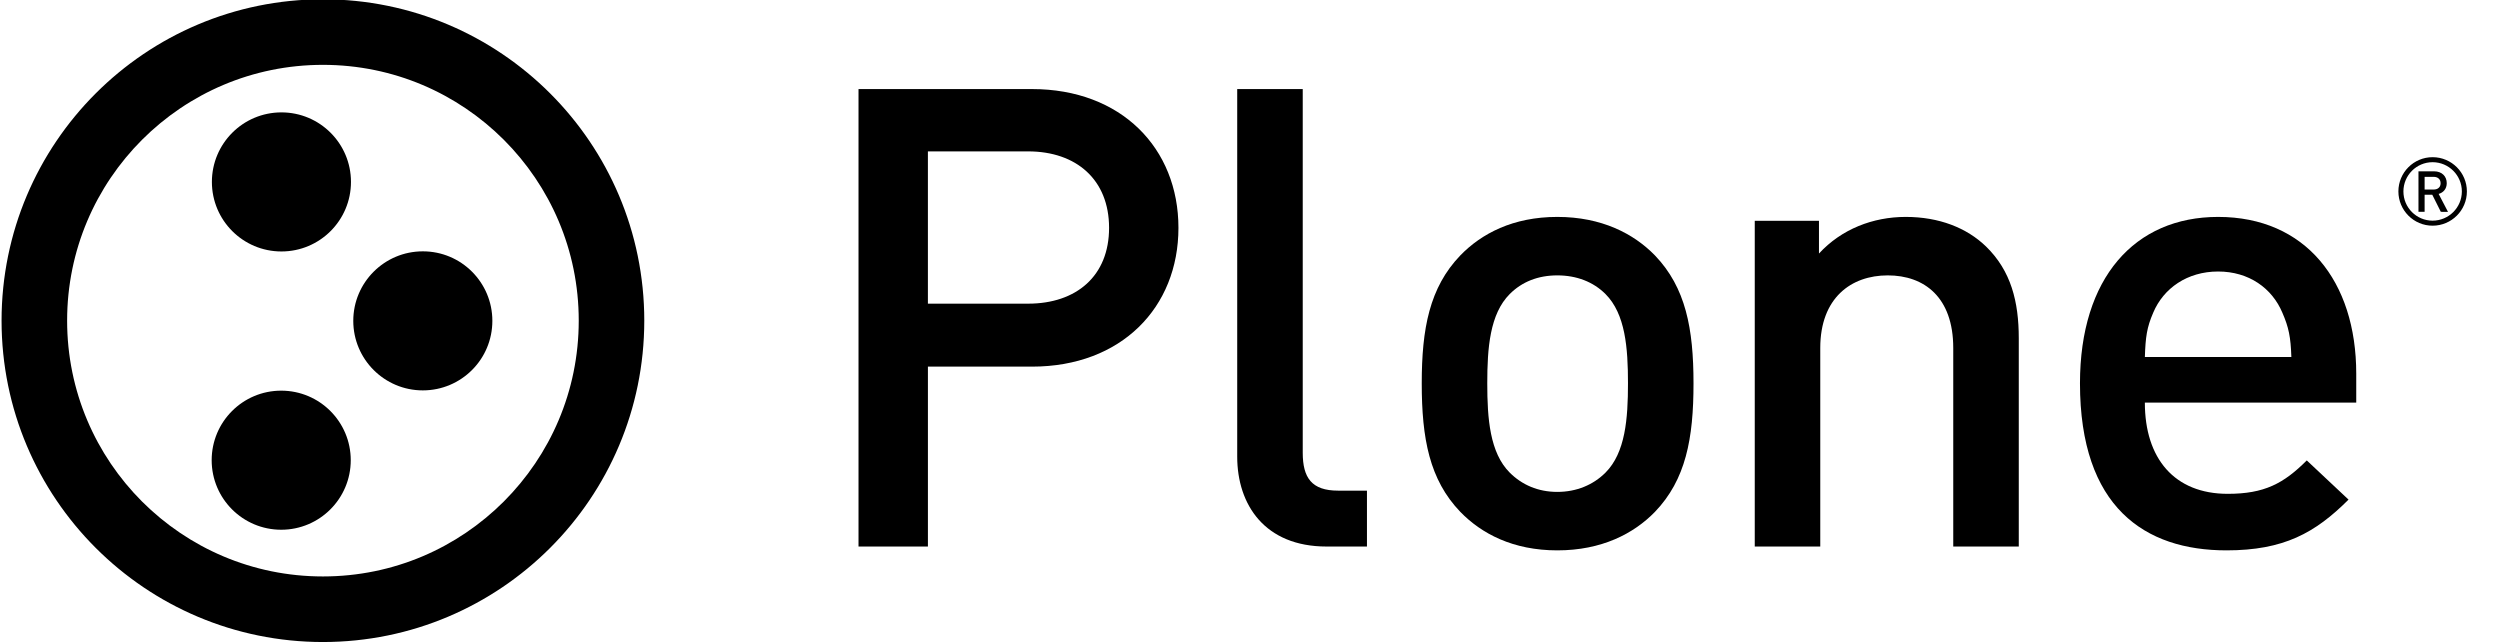
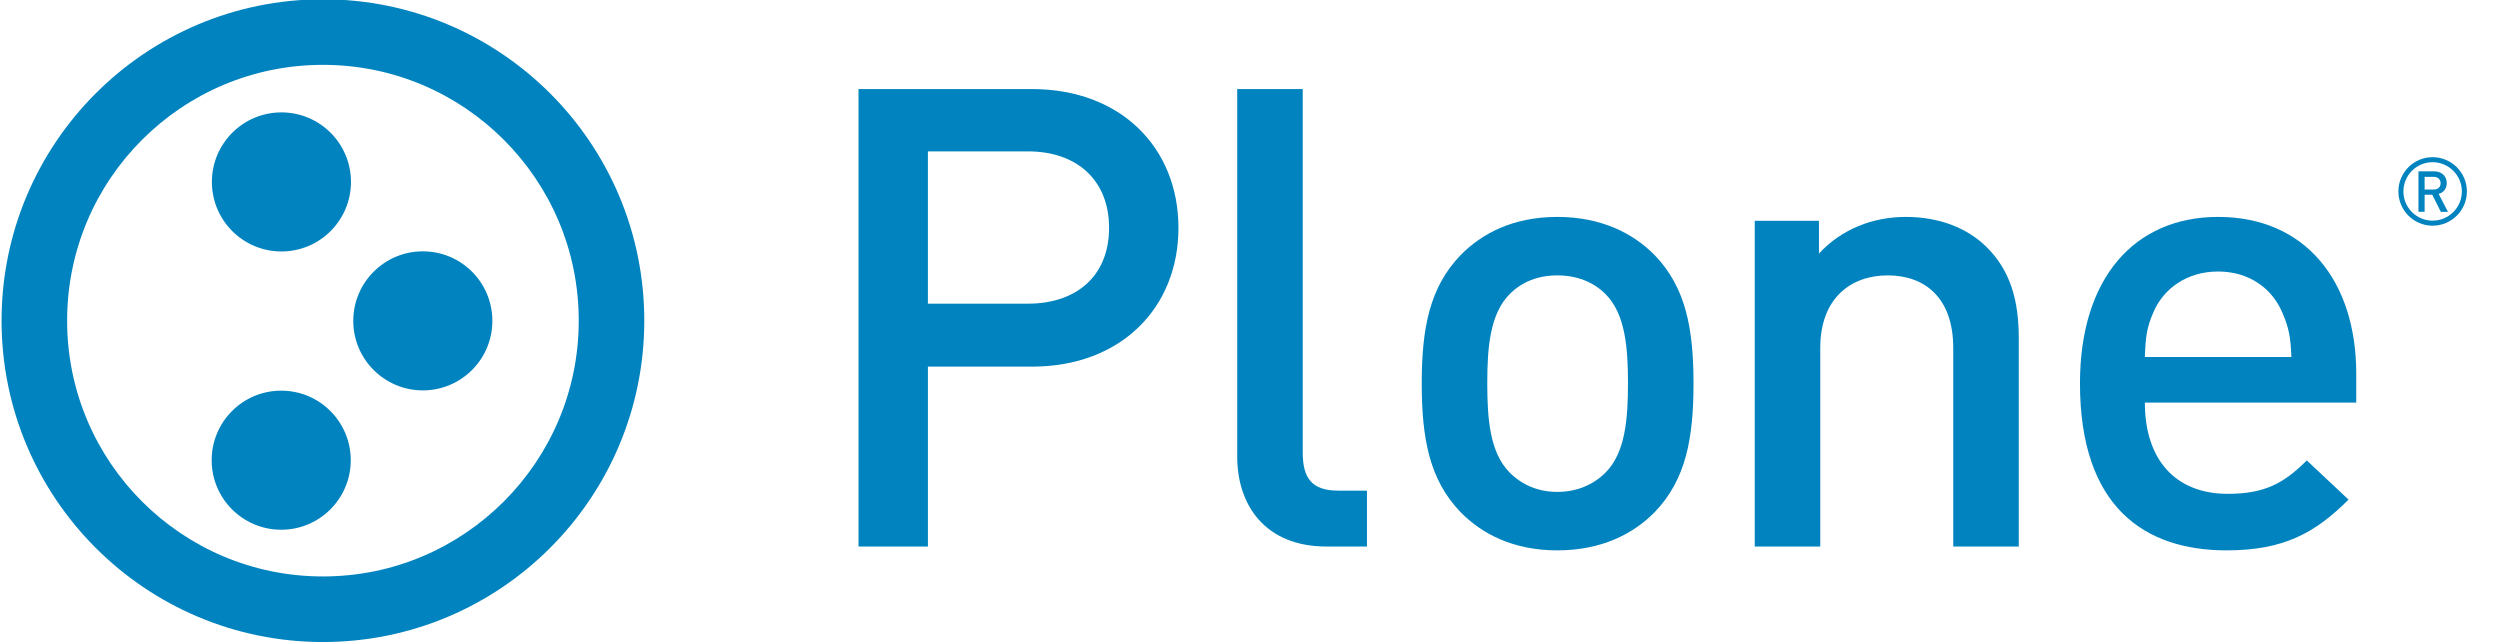
<svg xmlns="http://www.w3.org/2000/svg" version="1.1" id="Layer_1" x="0px" y="0px" width="158.253px" height="40.686px" viewBox="0 0 158.253 40.686" enable-background="new 0 0 158.253 40.686" xml:space="preserve">
-   <g>
-     <path fill="black" d="M65.327,23.208h-6.589v11.388h-4.393V5.638h10.981c5.653,0,9.271,3.742,9.271,8.785                 S70.979,23.208,65.327,23.208z M65.082,9.583h-6.345v9.639h6.345c3.05,0,5.124-1.749,5.124-4.799                 C70.206,11.372,68.132,9.583,65.082,9.583z" />
+   <g fill="#0083be">
+     <path d="M65.327,23.208h-6.589v11.388h-4.393V5.638h10.981c5.653,0,9.271,3.742,9.271,8.785                 S70.979,23.208,65.327,23.208z M65.082,9.583h-6.345v9.639h6.345c3.05,0,5.124-1.749,5.124-4.799                 C70.206,11.372,68.132,9.583,65.082,9.583z" />
    <path d="M83.969,34.596c-3.904,0-5.652-2.644-5.652-5.693V5.638h4.148v23.021c0,1.587,0.567,2.399,2.235,2.399h1.83                 v3.538H83.969z" />
    <path d="M104.762,32.399c-1.344,1.384-3.377,2.44-6.184,2.44c-2.805,0-4.799-1.058-6.141-2.44                 c-1.951-2.032-2.439-4.637-2.439-8.134c0-3.457,0.488-6.061,2.439-8.094c1.342-1.383,3.336-2.44,6.141-2.44                 c2.807,0,4.84,1.059,6.184,2.44c1.951,2.033,2.439,4.637,2.439,8.094C107.203,27.763,106.713,30.366,104.762,32.399z                  M101.629,18.613c-0.773-0.773-1.83-1.181-3.051-1.181c-1.219,0-2.236,0.406-3.01,1.181c-1.26,1.261-1.422,3.416-1.422,5.652                 s0.162,4.393,1.422,5.653c0.773,0.771,1.791,1.22,3.01,1.22c1.221,0,2.277-0.447,3.051-1.22c1.262-1.262,1.424-3.417,1.424-5.653                 S102.891,19.873,101.629,18.613z" />
    <path d="M123.643,34.596V22.029c0-3.214-1.83-4.597-4.147-4.597s-4.271,1.423-4.271,4.597v12.566h-4.147v-20.62                 h4.065v2.074c1.425-1.546,3.416-2.318,5.49-2.318c2.115,0,3.865,0.691,5.084,1.871c1.586,1.545,2.074,3.497,2.074,5.815v13.178                 L123.643,34.596L123.643,34.596z" />
    <path d="M135.772,25.486c0,3.537,1.871,5.774,5.246,5.774c2.317,0,3.539-0.649,5.004-2.115l2.643,2.481                 c-2.115,2.114-4.107,3.213-7.727,3.213c-5.166,0-9.273-2.725-9.273-10.574c0-6.671,3.457-10.534,8.744-10.534                 c5.531,0,8.744,4.067,8.744,9.925v1.83H135.772z M144.475,19.791c-0.65-1.545-2.113-2.604-4.066-2.604                 c-1.951,0-3.457,1.059-4.107,2.604c-0.406,0.936-0.488,1.546-0.529,2.807h9.273C145.003,21.337,144.883,20.726,144.475,19.791z" />
    <circle cx="17.815" cy="11.516" r="4.402" />
    <path d="M31.167,20.311c0,2.433-1.969,4.401-4.403,4.401c-2.427,0-4.401-1.97-4.401-4.401                 c0-2.433,1.975-4.401,4.401-4.401C29.2,15.909,31.167,17.879,31.167,20.311z" />
    <circle cx="17.801" cy="29.131" r="4.402" />
    <g>
      <path d="M20.441-0.045C9.207-0.044,0.1,9.063,0.099,20.298C0.1,31.532,9.207,40.639,20.441,40.641                     c11.235-0.002,20.341-9.107,20.343-20.343C40.783,9.063,31.677-0.044,20.441-0.045z M31.891,31.747                     c-2.937,2.934-6.972,4.742-11.45,4.743c-4.478-0.001-8.513-1.811-11.45-4.743C6.058,28.81,4.25,24.775,4.249,20.298                     c0.001-4.478,1.809-8.513,4.743-11.45c2.937-2.934,6.972-4.742,11.45-4.743c4.478,0.001,8.513,1.81,11.45,4.743                     c2.934,2.938,4.742,6.973,4.743,11.45C36.633,24.775,34.825,28.81,31.891,31.747z" />
    </g>
    <g>
      <path d="M153.985,9.95c-1.195,0-2.164,0.971-2.164,2.168c0.002,1.197,0.969,2.168,2.164,2.168                     c1.199,0,2.172-0.971,2.172-2.168S155.184,9.95,153.985,9.95z M153.985,13.968c-1.021-0.002-1.846-0.827-1.846-1.85                     c0.002-1.021,0.825-1.849,1.846-1.851c1.023,0.002,1.852,0.828,1.854,1.851C155.836,13.141,155.008,13.966,153.985,13.968z" />
    </g>
    <g>
      <path d="M154.507,13.409l-0.54-1.08h-0.486v1.08h-0.389v-2.564h0.994c0.484,0,0.796,0.313,0.796,0.75                     c0,0.367-0.224,0.602-0.513,0.68l0.592,1.136L154.507,13.409L154.507,13.409z M154.056,11.195h-0.575v0.803h0.575 c0.261,0,0.437-0.147,0.437-0.399S154.317,11.195,154.056,11.195z" />
    </g>
  </g>
</svg>
